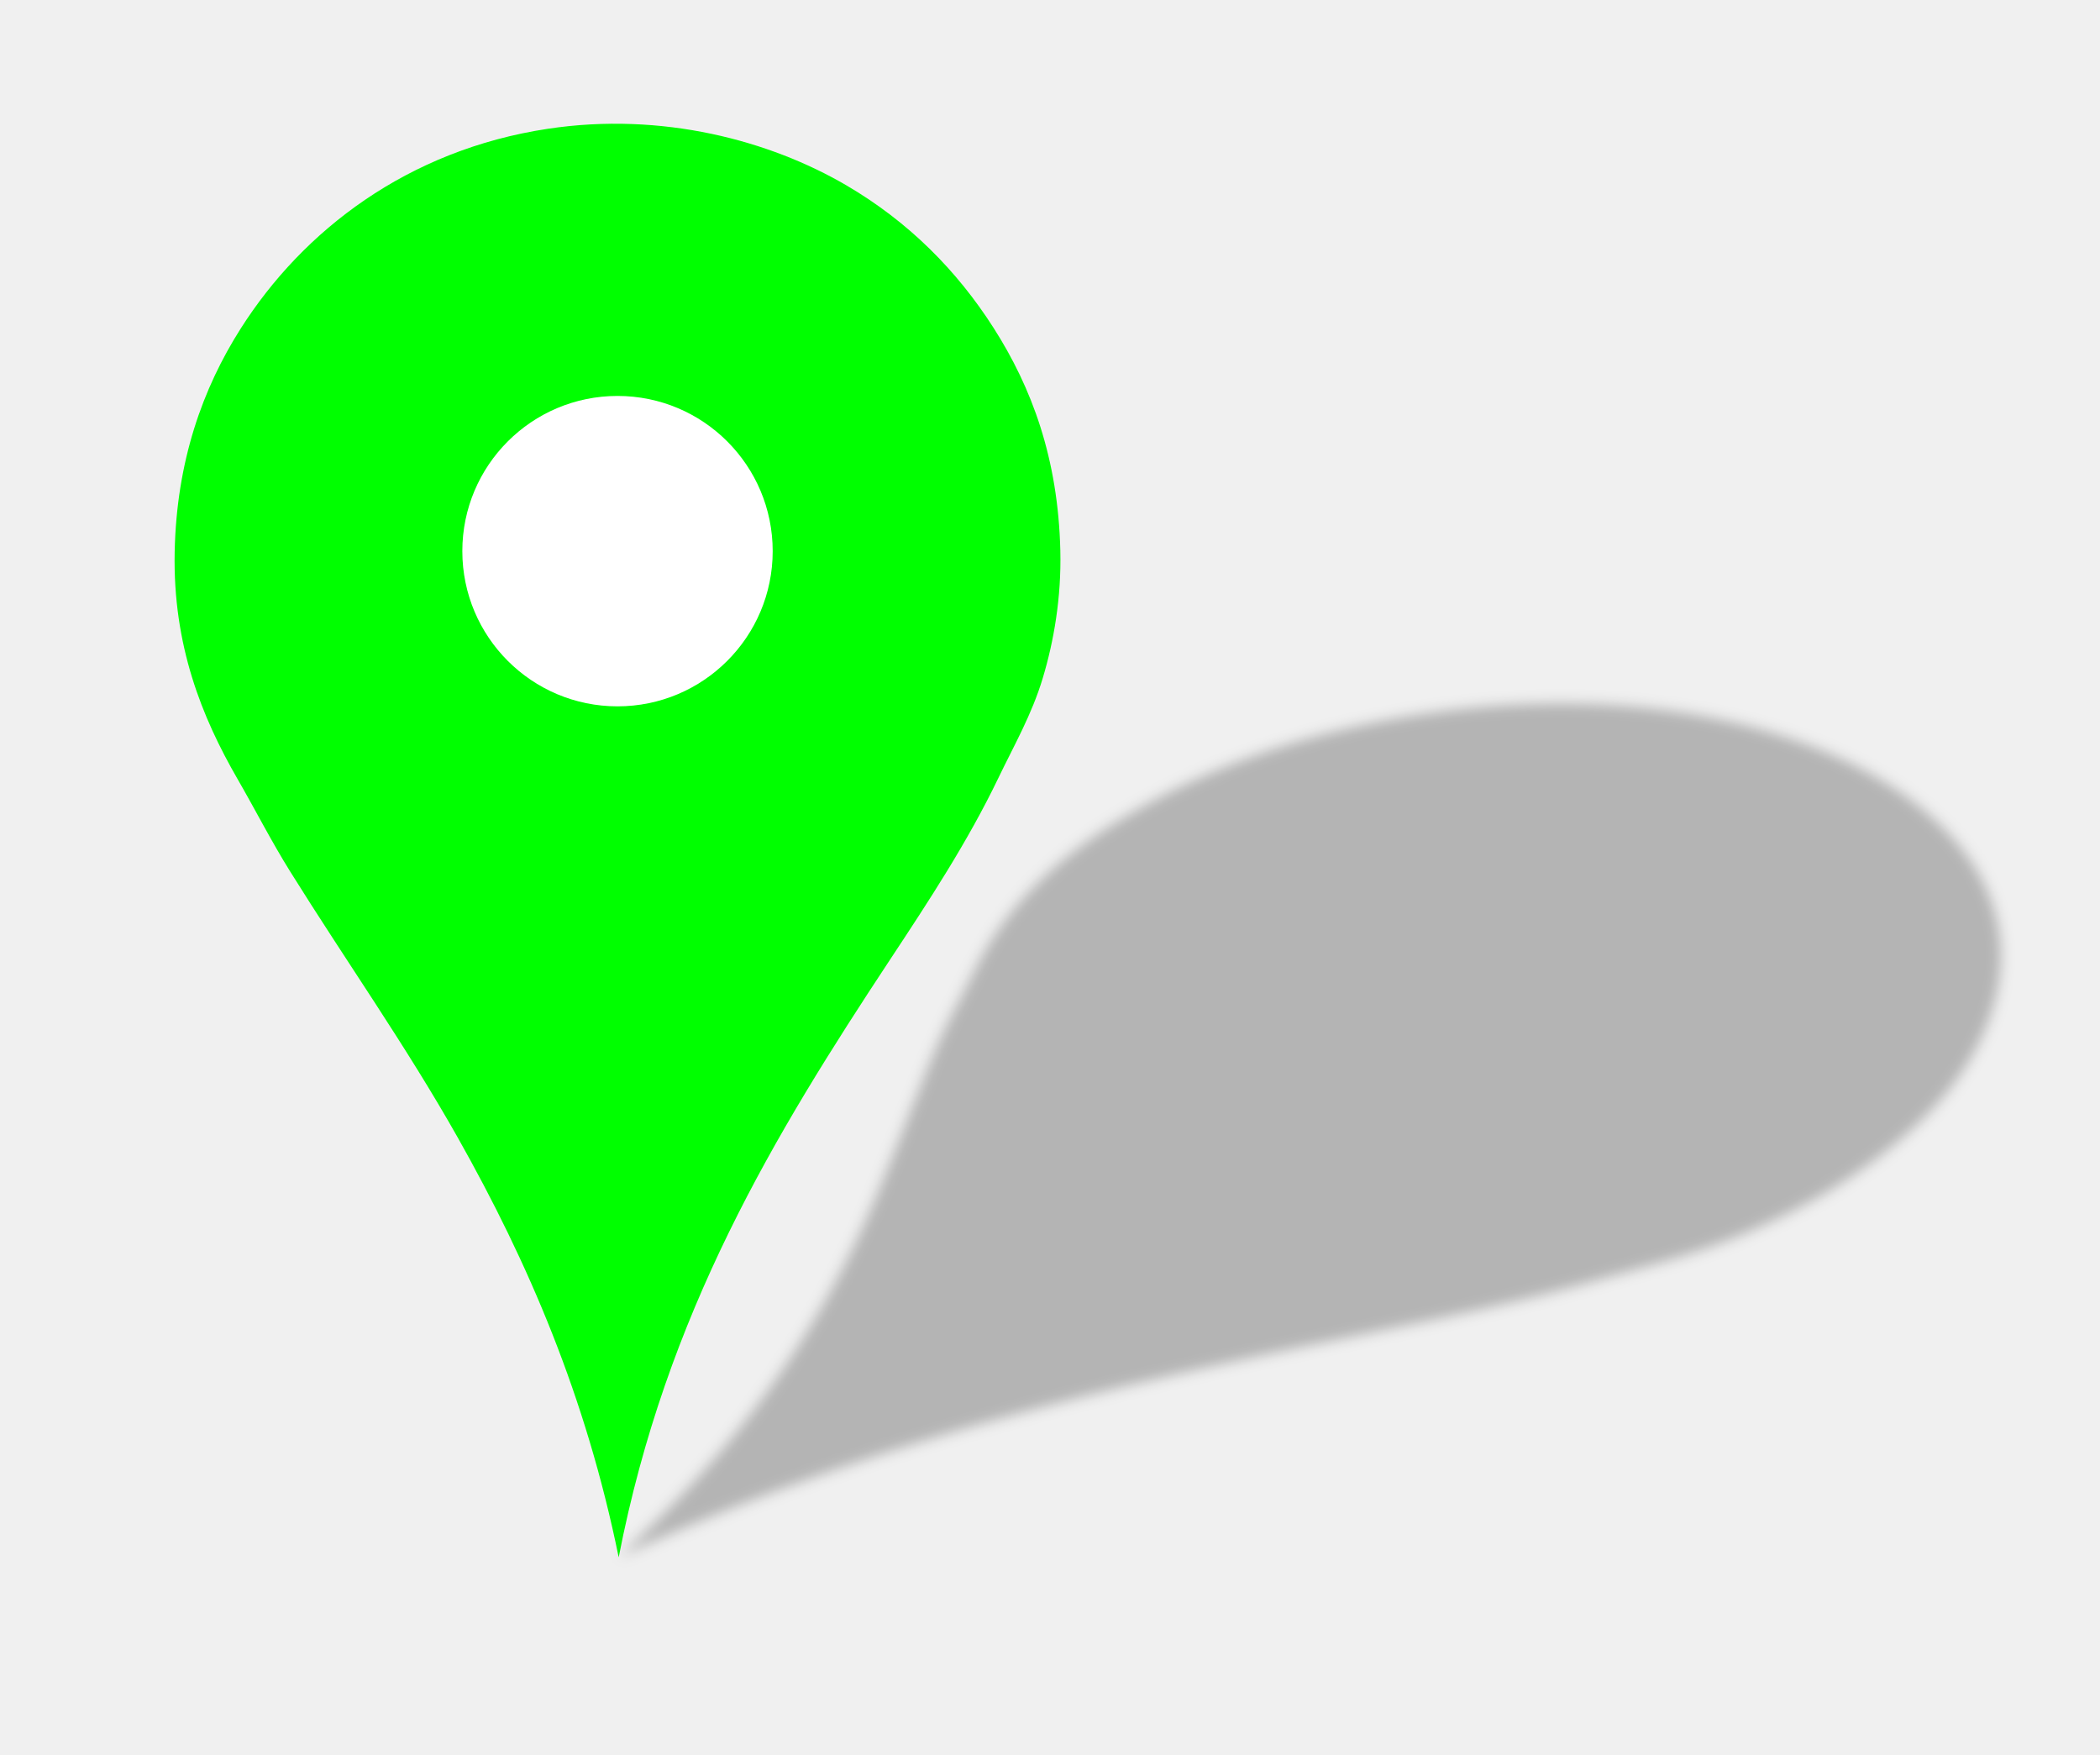
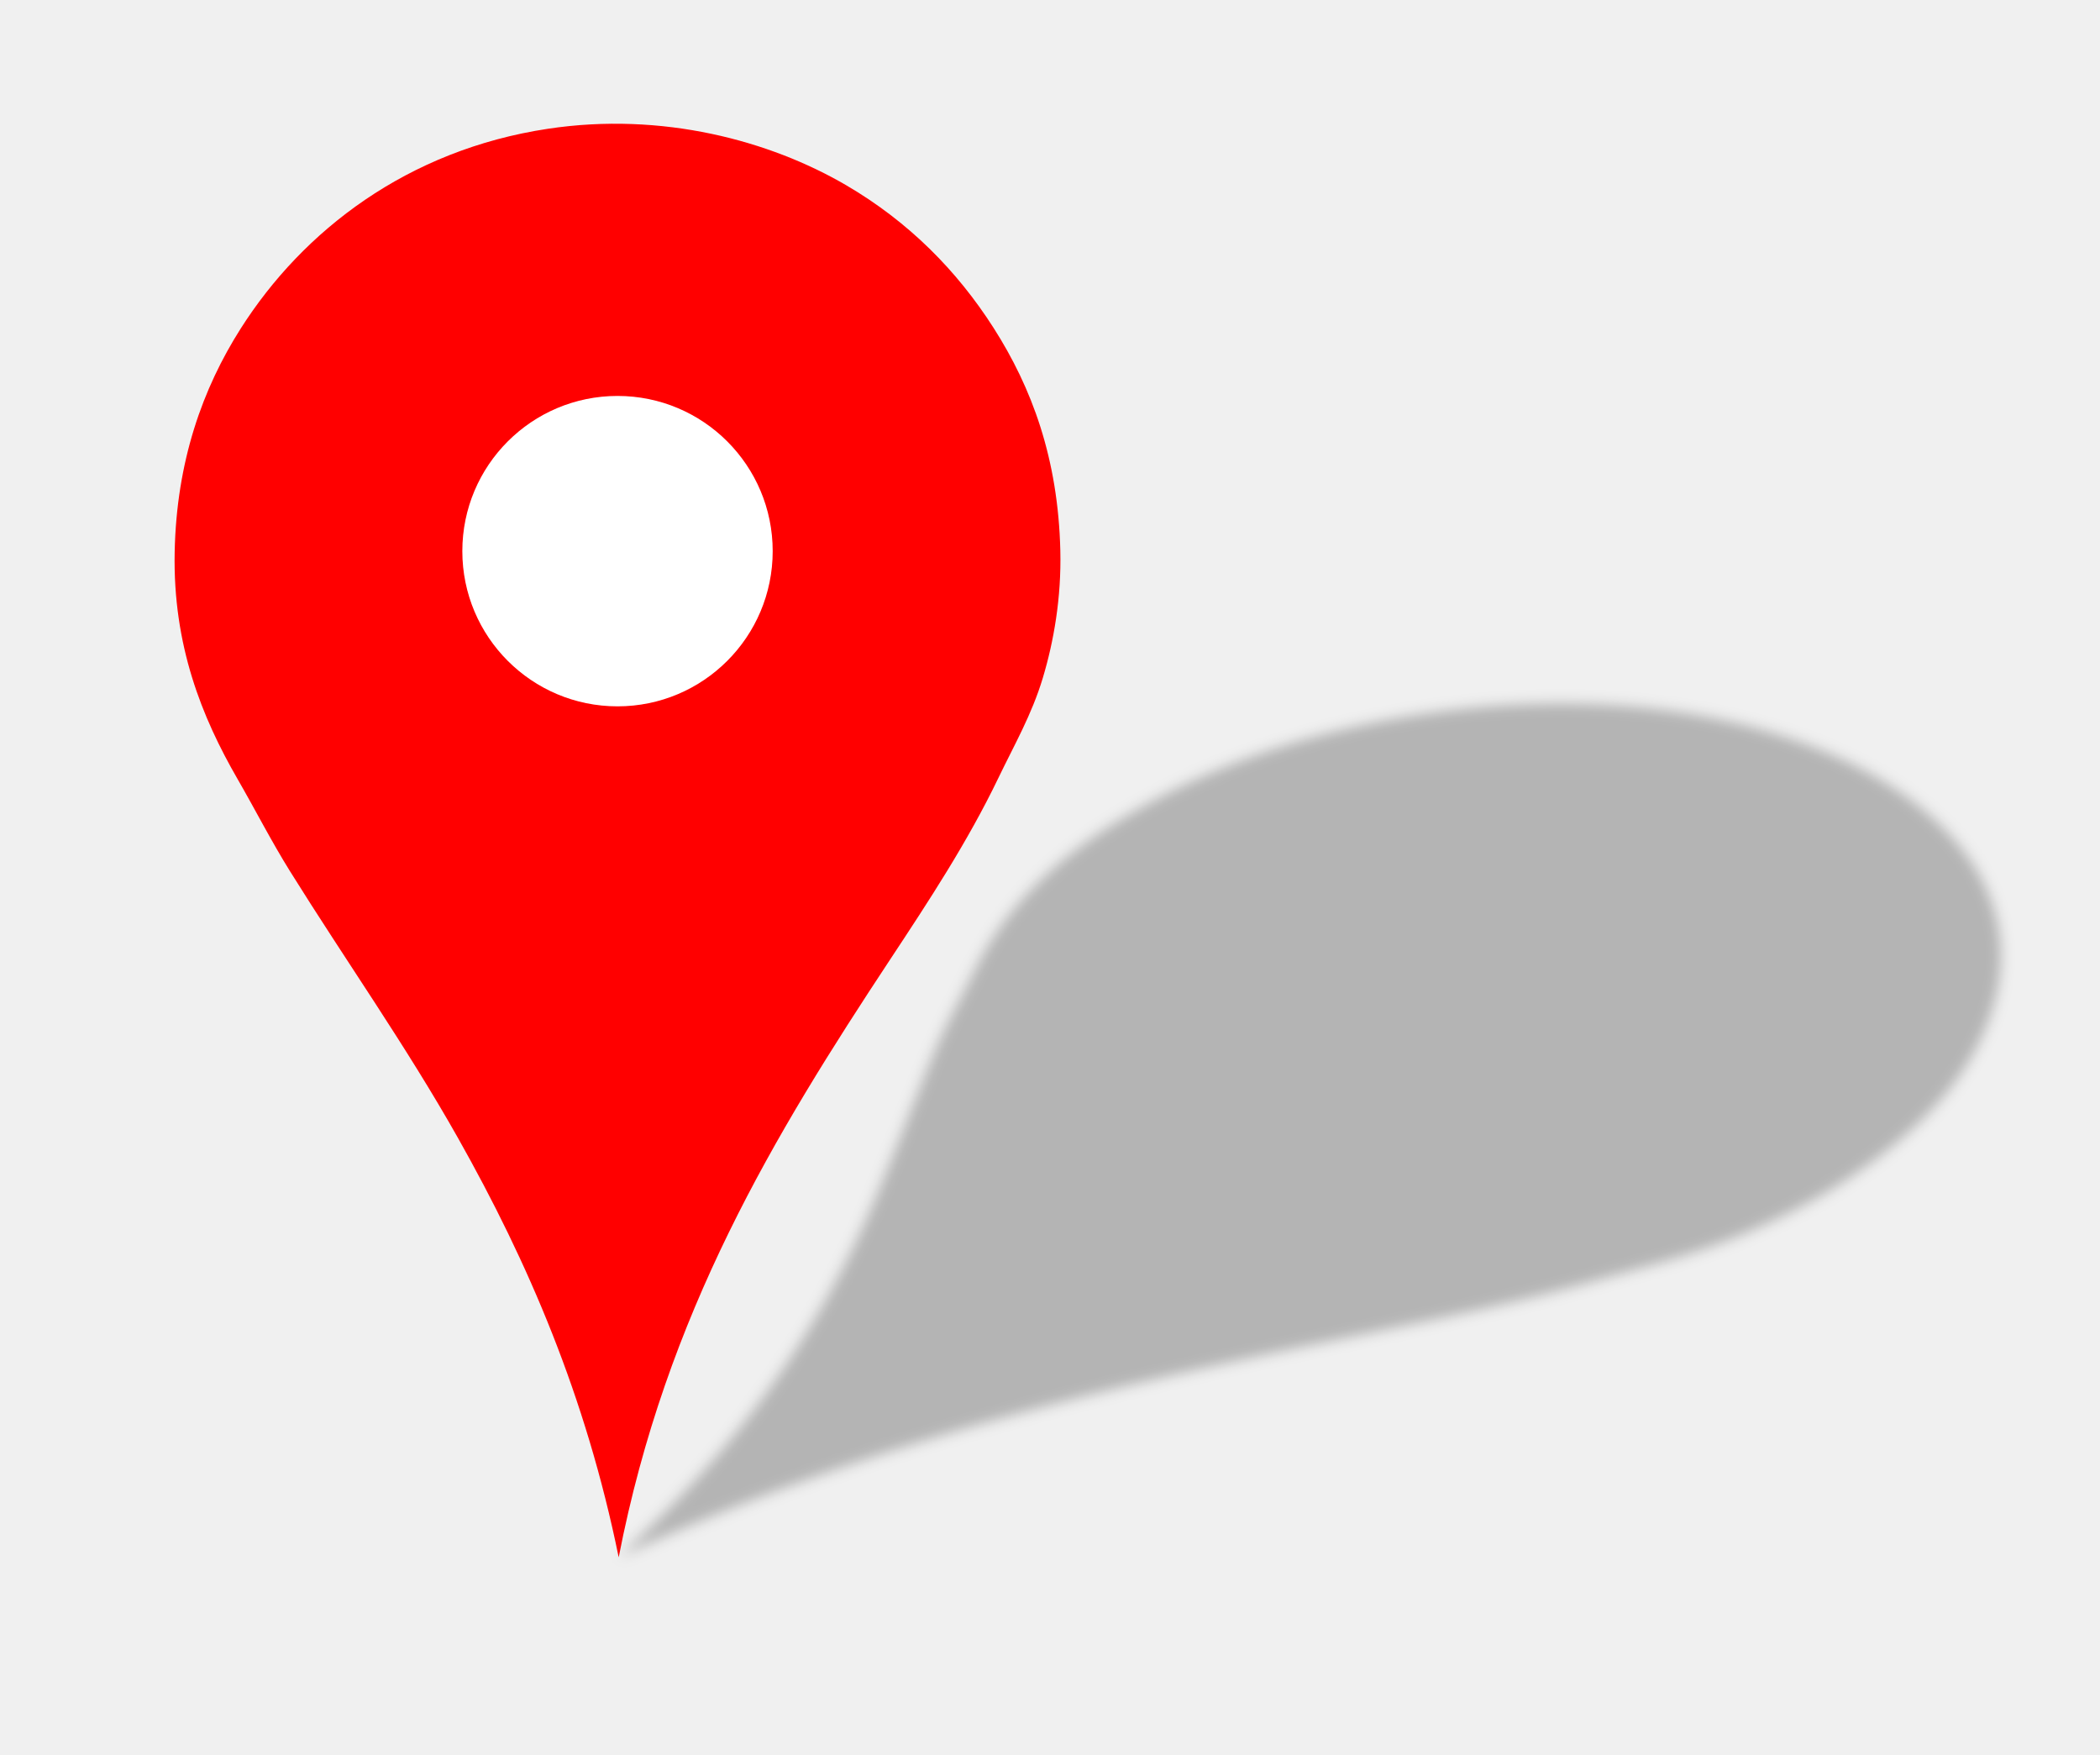
<svg xmlns="http://www.w3.org/2000/svg" width="2481" height="2073">
  <defs>
    <filter id="svg_3_blur" width="200%" height="200%" y="-50%" x="-50%">
      <feGaussianBlur stdDeviation="7.7" />
    </filter>
  </defs>
-   <g>
-     <path id="svg_2" clip-rule="evenodd" fill="lime" fill-rule="evenodd" stroke-miterlimit="10" stroke-width="37" d="m730.94,1839.63c-38.766,-190.3 -107.116,-348.67 -189.903,-495.44c-61.407,-108.87 -132.544,-209.36 -198.364,-314.94c-21.972,-35.243 -40.934,-72.476 -62.047,-109.053c-42.216,-73.137 -76.444,-157.935 -74.269,-267.932c2.125,-107.473 33.208,-193.684 78.03,-264.172c73.719,-115.935 197.201,-210.989 362.884,-235.969c135.466,-20.424 262.475,14.082 352.543,66.748c73.596,43.038 130.596,100.527 173.916,168.28c45.22,70.716 76.36,154.26 78.97,263.232c1.34,55.83 -7.8,107.532 -20.68,150.418c-13.03,43.409 -33.99,79.695 -52.64,118.454c-36.41,75.659 -82.05,144.984 -127.86,214.344c-136.437,206.61 -264.496,417.31 -320.58,706.03z" />
+   <style>
+     #logo {
+       transform-origin: center; 
+       animation: scale 2s linear infinite;
+     }
+       
+     @keyframes scale {
+       50% {
+         -webkit-transform:scale(1.2);
+         -moz-transform:scale(1.2);
+         -ms-transform:scale(1.2);
+         -o-transform:scale(1.2);
+         transform:scale(1.2);
+       }
+ }
+   </style>
+   <g id="logo">
+     <path id="svg_2" clip-rule="evenodd" fill="#F00" fill-rule="evenodd" stroke-miterlimit="10" stroke-width="37" d="m730.94,1839.63c-38.766,-190.3 -107.116,-348.67 -189.903,-495.44c-61.407,-108.87 -132.544,-209.36 -198.364,-314.94c-21.972,-35.243 -40.934,-72.476 -62.047,-109.053c-42.216,-73.137 -76.444,-157.935 -74.269,-267.932c2.125,-107.473 33.208,-193.684 78.03,-264.172c73.719,-115.935 197.201,-210.989 362.884,-235.969c135.466,-20.424 262.475,14.082 352.543,66.748c73.596,43.038 130.596,100.527 173.916,168.28c45.22,70.716 76.36,154.26 78.97,263.232c1.34,55.83 -7.8,107.532 -20.68,150.418c-13.03,43.409 -33.99,79.695 -52.64,118.454c-36.41,75.659 -82.05,144.984 -127.86,214.344c-136.437,206.61 -264.496,417.31 -320.58,706.03z" />
    <circle id="svg_4" clip-rule="evenodd" fill="#FFF" fill-rule="evenodd" cx="729.546" cy="651.047" r="183.333">
-       <animate attributeType="SVG" attributeName="r" begin="0s" dur="1s" repeatCount="indefinite" from="5%" to="25%" />
-       <animate attributeType="CSS" attributeName="stroke-width" begin="0s" dur="1s" repeatCount="indefinite" from="3%" to="0%" />
-       <animate attributeType="CSS" attributeName="opacity" begin="0s" dur="1s" repeatCount="indefinite" from="0.6" to="0.6" />
-     </circle>
+   </circle>
    <path id="svg_3" opacity="0.25" clip-rule="evenodd" fill="black" fill-rule="evenodd" d="m731.379,1838.955c131.604,-120.87 211.314,-235.98 269.141,-350.49c42.89,-84.95 70.54,-169.17 106.95,-254.06c12.16,-28.34 28.51,-56.57 42.52,-85.3c28.02,-57.45 72.66,-118.14 169.03,-178.1c94.16,-58.59 193.95,-93.756 291.58,-114.697c160.56,-34.442 344.28,-37.299 502.59,15.593c129.45,43.244 204.68,113.464 233.78,178.864c23.78,53.44 21.43,108.18 -1.04,163.1c-23.46,57.32 -69.57,116.07 -161.11,177.39c-46.9,31.42 -98.9,56.34 -146.41,74.87c-48.09,18.76 -96.6,30.39 -145.33,44.32c-95.12,27.19 -192.42,47.15 -289.89,67.08c-290.32,59.34 -577.25,124.32 -871.811,261.43z" filter="url(#svg_3_blur)" />
  </g>
</svg>
